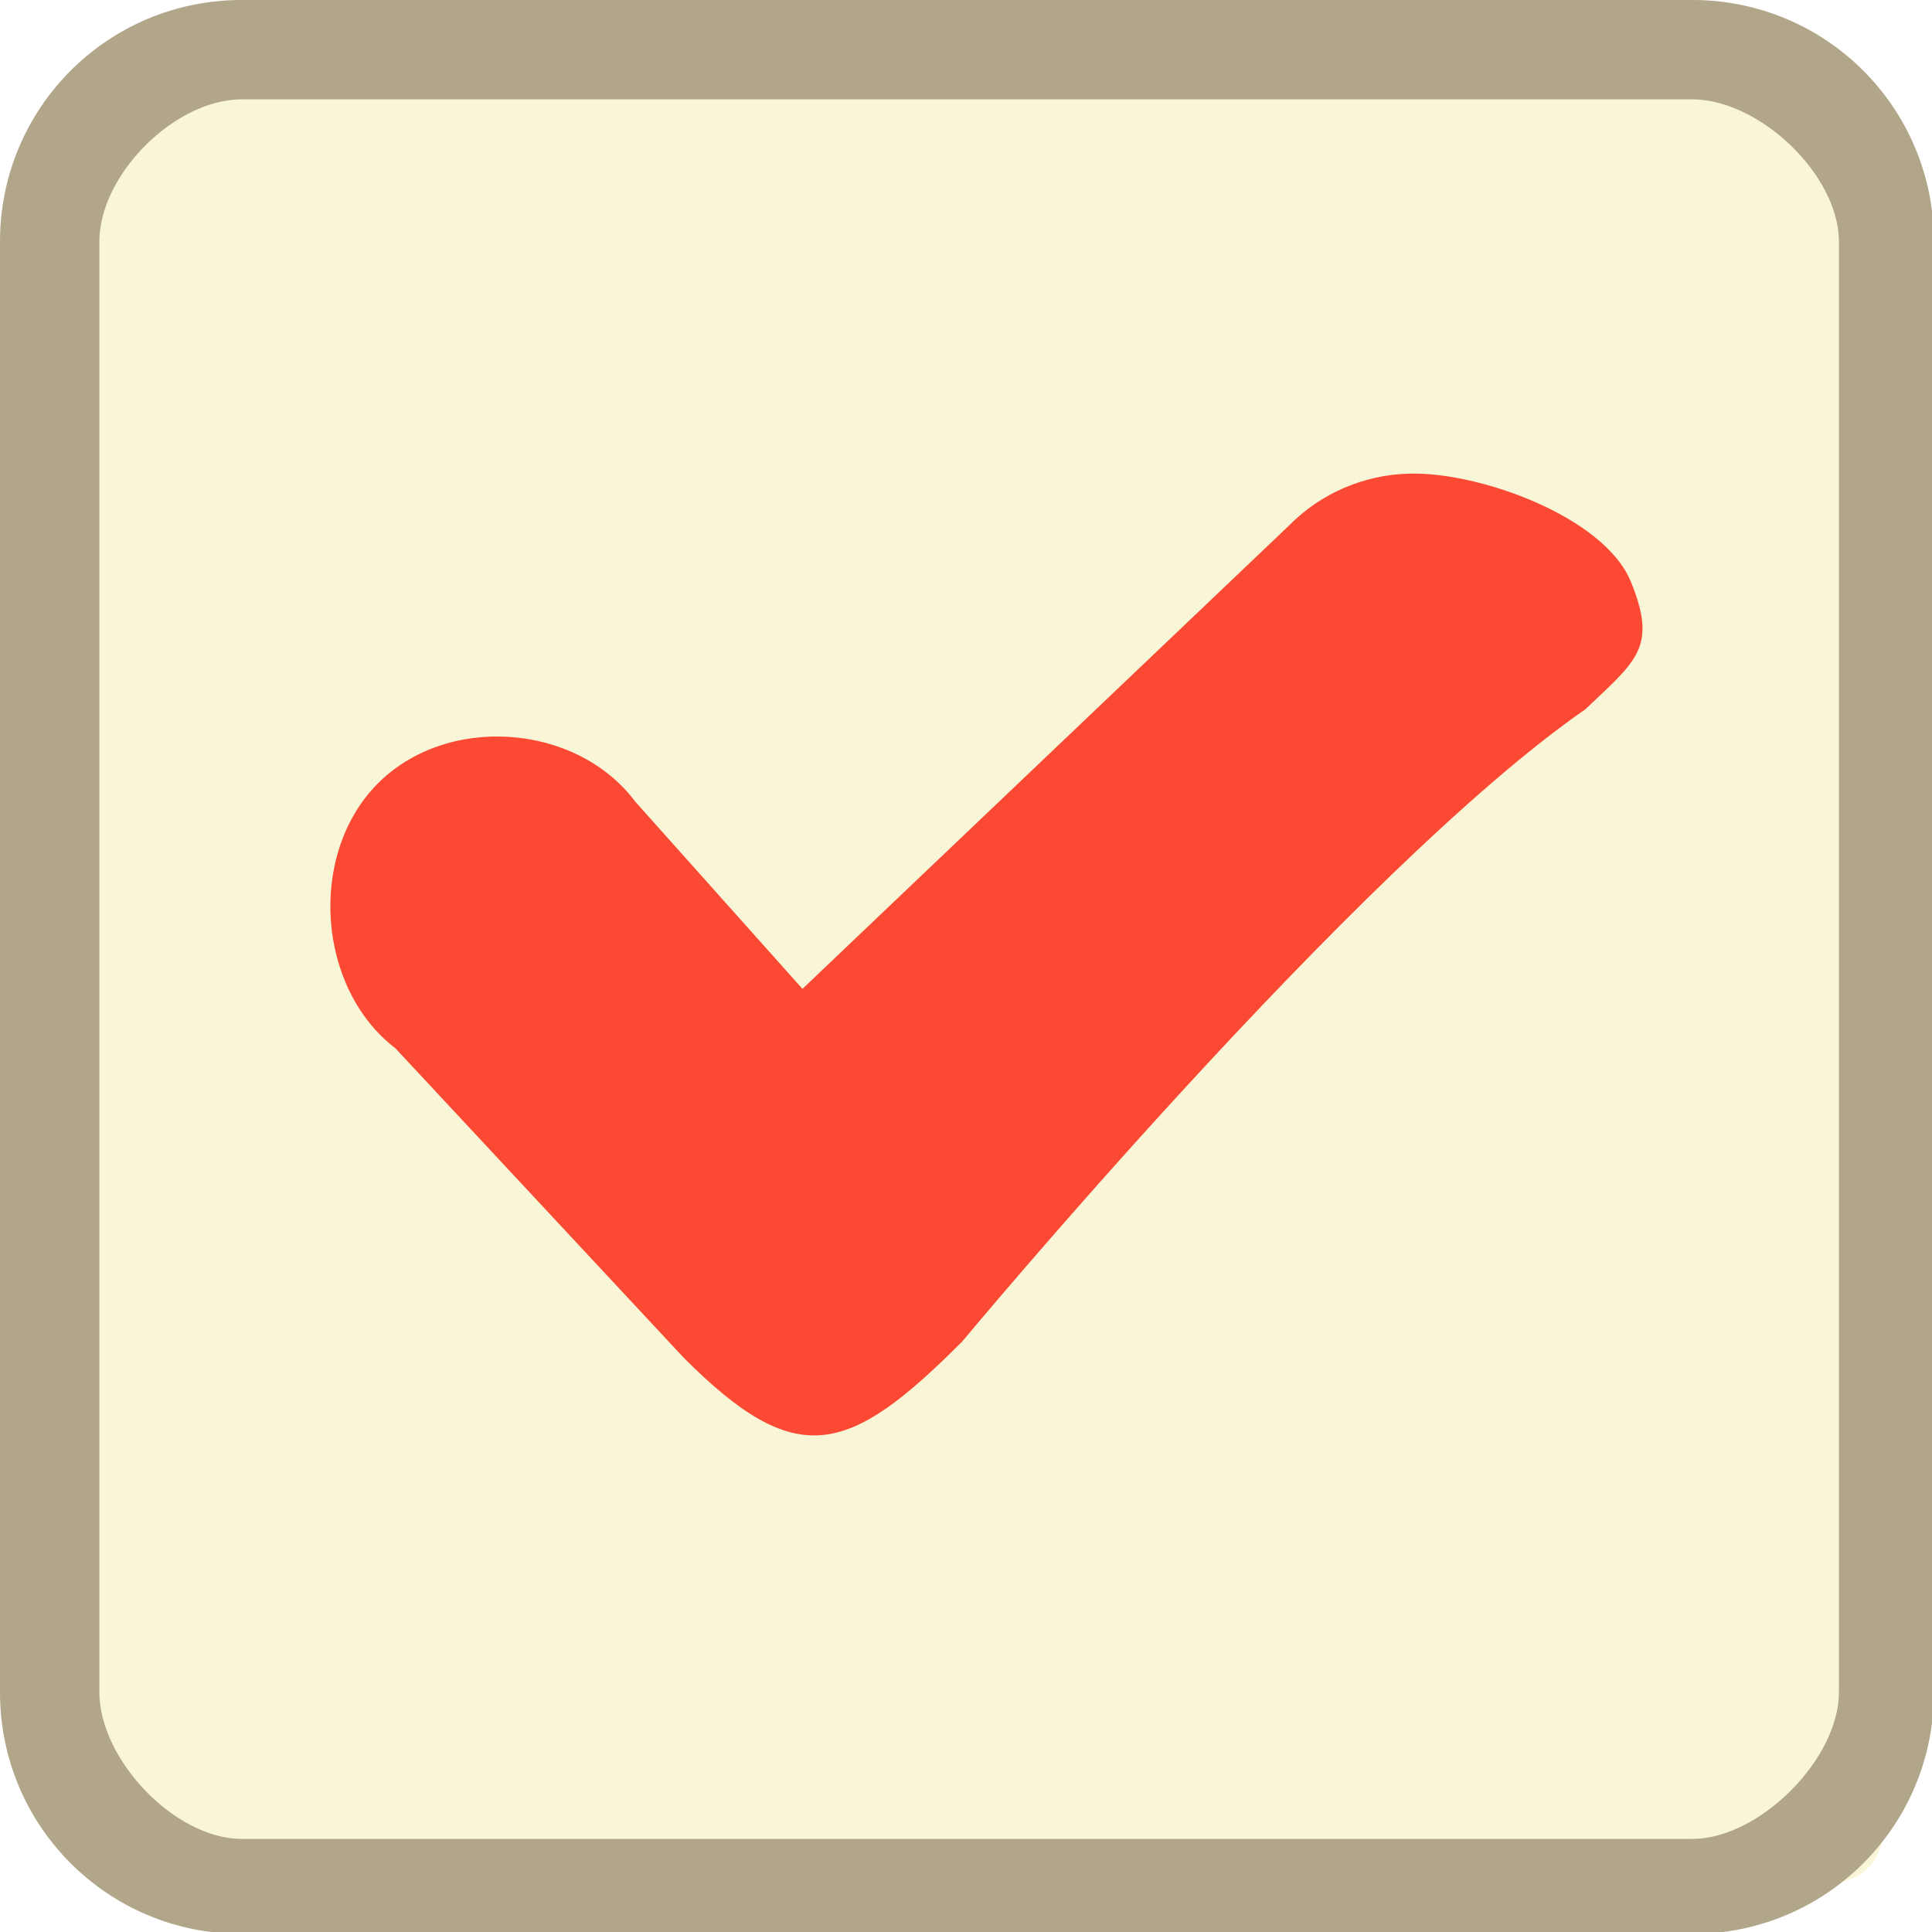
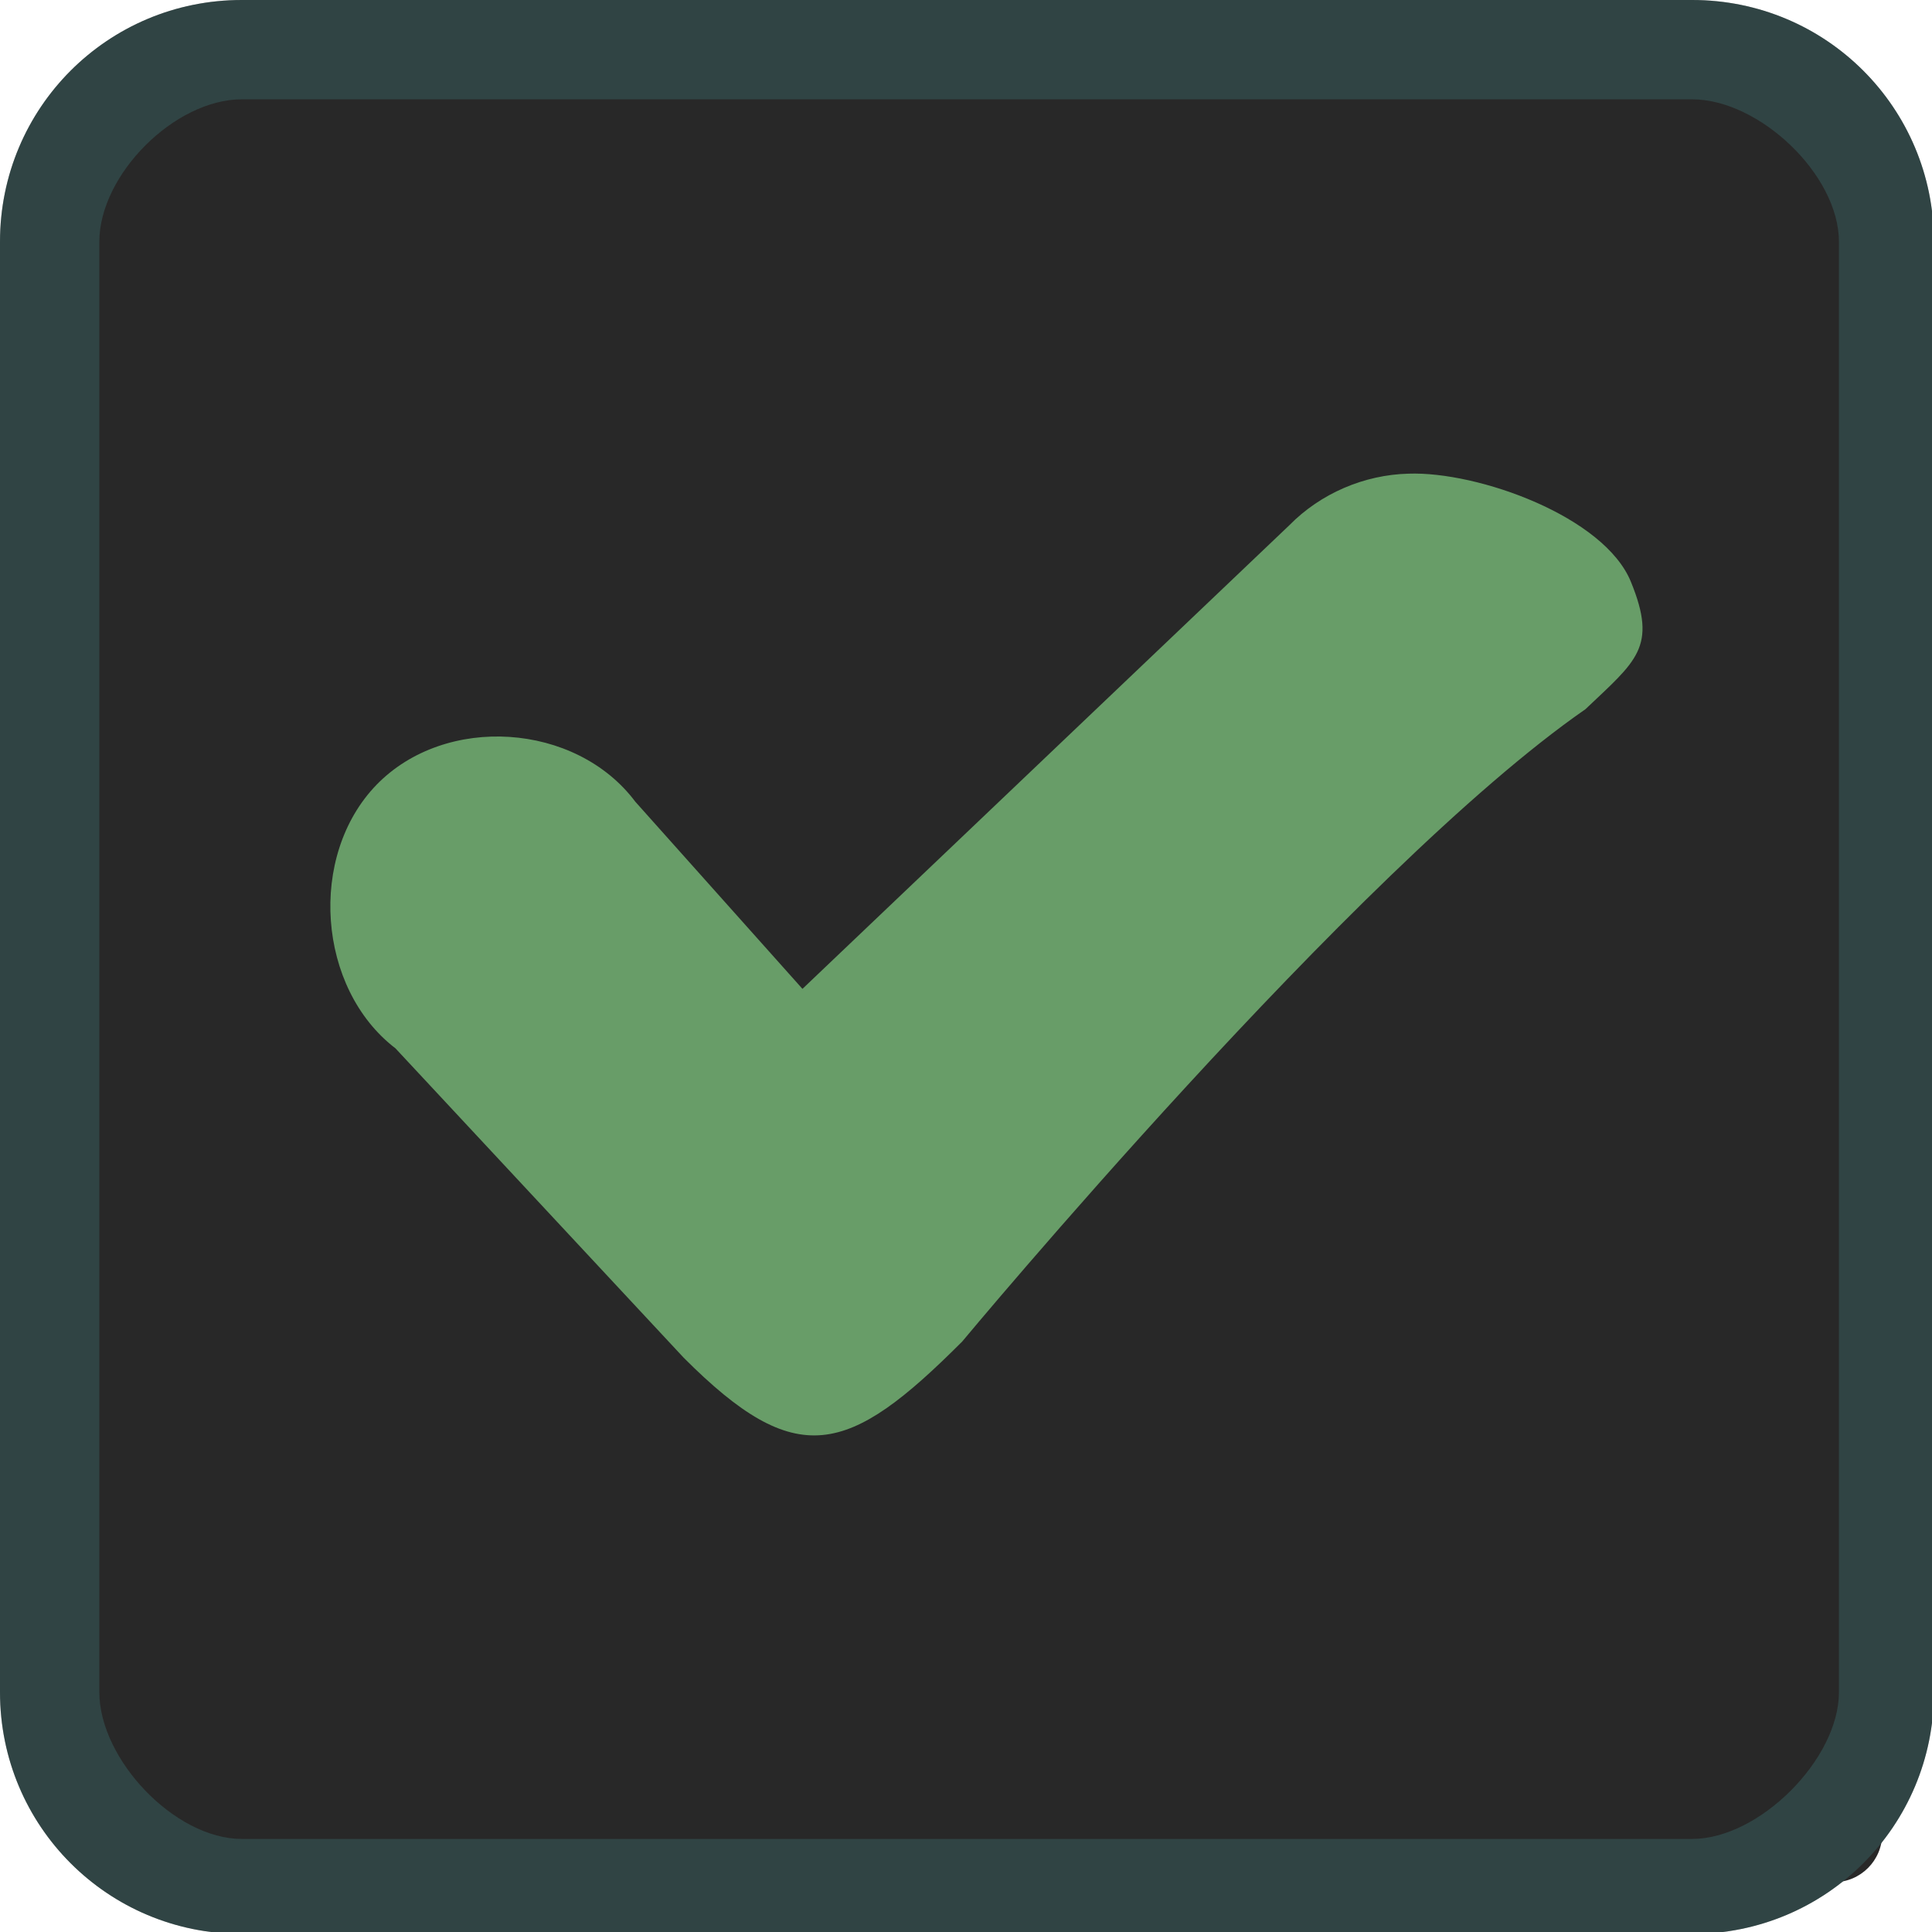
<svg xmlns="http://www.w3.org/2000/svg" width="333pt" height="333pt" viewBox="0 0 333 333" version="1.1">
  <g id="surface1">
-     <path style=" stroke:none;fill-rule:nonzero;fill:#f9f5d7;fill-opacity:1;" d="M 20.246 11.914 L 316.082 11.914 C 320.672 11.914 324.414 15.625 324.414 20.246 L 324.414 316.082 C 324.414 320.672 320.672 324.414 316.082 324.414 L 20.246 324.414 C 15.625 324.414 11.914 320.672 11.914 316.082 L 11.914 20.246 C 11.914 15.625 15.625 11.914 20.246 11.914 Z M 20.246 11.914 " />
-     <path style=" stroke:none;fill-rule:nonzero;fill:#ebdbb2;fill-opacity:1;" d="M 41.668 0 C 18.586 0 0 18.586 0 41.668 L 0 291.668 C 0 314.746 18.586 333.332 41.668 333.332 L 291.668 333.332 C 314.746 333.332 333.332 314.746 333.332 291.668 L 333.332 41.668 C 333.332 18.586 314.746 0 291.668 0 Z M 41.668 17.121 L 291.668 17.121 C 303.223 17.121 316.961 30.109 316.961 41.668 L 316.961 291.668 C 316.961 303.223 303.223 316.961 291.668 316.961 L 41.668 316.961 C 30.109 316.961 17.121 303.223 17.121 291.668 L 17.121 41.668 C 17.121 30.109 30.109 17.121 41.668 17.121 Z M 41.668 17.121 " />
-     <path style=" stroke:none;fill-rule:nonzero;fill:#282828;fill-opacity:0.30;" d="M 41.668 0 C 18.586 0 0 18.586 0 41.668 L 0 291.668 C 0 314.746 18.586 333.332 41.668 333.332 L 291.668 333.332 C 314.746 333.332 333.332 314.746 333.332 291.668 L 333.332 41.668 C 333.332 18.586 314.746 0 291.668 0 Z M 41.668 17.121 L 291.668 17.121 C 303.223 17.121 316.961 30.109 316.961 41.668 L 316.961 291.668 C 316.961 303.223 303.223 316.961 291.668 316.961 L 41.668 316.961 C 30.109 316.961 17.121 303.223 17.121 291.668 L 17.121 41.668 C 17.121 30.109 30.109 17.121 41.668 17.121 Z M 41.668 17.121 " />
-     <path style=" stroke:none;fill-rule:nonzero;fill:#fb4934;fill-opacity:1;" d="M 242.773 81.641 C 235.156 81.836 227.637 85.027 222.234 90.527 L 138.312 170.441 L 109.504 138.184 C 99.25 124.512 76.789 123.047 64.91 135.254 C 53.027 147.492 54.688 170.379 68.164 180.695 L 117.84 234.016 C 137.336 253.547 146.16 250.945 165.852 231.219 C 165.852 231.219 233.562 149.773 273.273 122.234 C 282.031 113.898 285.711 111.59 281.121 100.324 C 276.562 89.031 254.754 81.219 242.773 81.641 Z M 242.773 81.641 " />
+     <path style=" stroke:none;fill-rule:nonzero;fill:#282828;fill-opacity:1;" d="M 20.246 11.914 L 316.082 11.914 C 320.672 11.914 324.414 15.625 324.414 20.246 L 324.414 316.082 C 324.414 320.672 320.672 324.414 316.082 324.414 L 20.246 324.414 C 15.625 324.414 11.914 320.672 11.914 316.082 L 11.914 20.246 C 11.914 15.625 15.625 11.914 20.246 11.914 Z M 20.246 11.914 " />
+     <path style=" stroke:none;fill-rule:nonzero;fill:#282828;fill-opacity:1;" d="M 41.668 0 C 18.586 0 0 18.586 0 41.668 L 0 291.668 C 0 314.746 18.586 333.332 41.668 333.332 L 291.668 333.332 C 314.746 333.332 333.332 314.746 333.332 291.668 L 333.332 41.668 C 333.332 18.586 314.746 0 291.668 0 Z M 41.668 17.121 L 291.668 17.121 C 303.223 17.121 316.961 30.109 316.961 41.668 L 316.961 291.668 C 316.961 303.223 303.223 316.961 291.668 316.961 L 41.668 316.961 C 30.109 316.961 17.121 303.223 17.121 291.668 L 17.121 41.668 C 17.121 30.109 30.109 17.121 41.668 17.121 Z M 41.668 17.121 " />
+     <path style=" stroke:none;fill-rule:nonzero;fill:#458588;fill-opacity:0.30;" d="M 41.668 0 C 18.586 0 0 18.586 0 41.668 L 0 291.668 C 0 314.746 18.586 333.332 41.668 333.332 L 291.668 333.332 C 314.746 333.332 333.332 314.746 333.332 291.668 L 333.332 41.668 C 333.332 18.586 314.746 0 291.668 0 Z M 41.668 17.121 L 291.668 17.121 C 303.223 17.121 316.961 30.109 316.961 41.668 L 316.961 291.668 C 316.961 303.223 303.223 316.961 291.668 316.961 L 41.668 316.961 C 30.109 316.961 17.121 303.223 17.121 291.668 L 17.121 41.668 C 17.121 30.109 30.109 17.121 41.668 17.121 Z M 41.668 17.121 " />
+     <path style=" stroke:none;fill-rule:nonzero;fill:#689d68;fill-opacity:1;" d="M 242.773 81.641 C 235.156 81.836 227.637 85.027 222.234 90.527 L 138.312 170.441 L 109.504 138.184 C 99.25 124.512 76.789 123.047 64.91 135.254 C 53.027 147.492 54.688 170.379 68.164 180.695 L 117.84 234.016 C 137.336 253.547 146.16 250.945 165.852 231.219 C 165.852 231.219 233.562 149.773 273.273 122.234 C 282.031 113.898 285.711 111.59 281.121 100.324 C 276.562 89.031 254.754 81.219 242.773 81.641 Z M 242.773 81.641 " />
  </g>
</svg>
